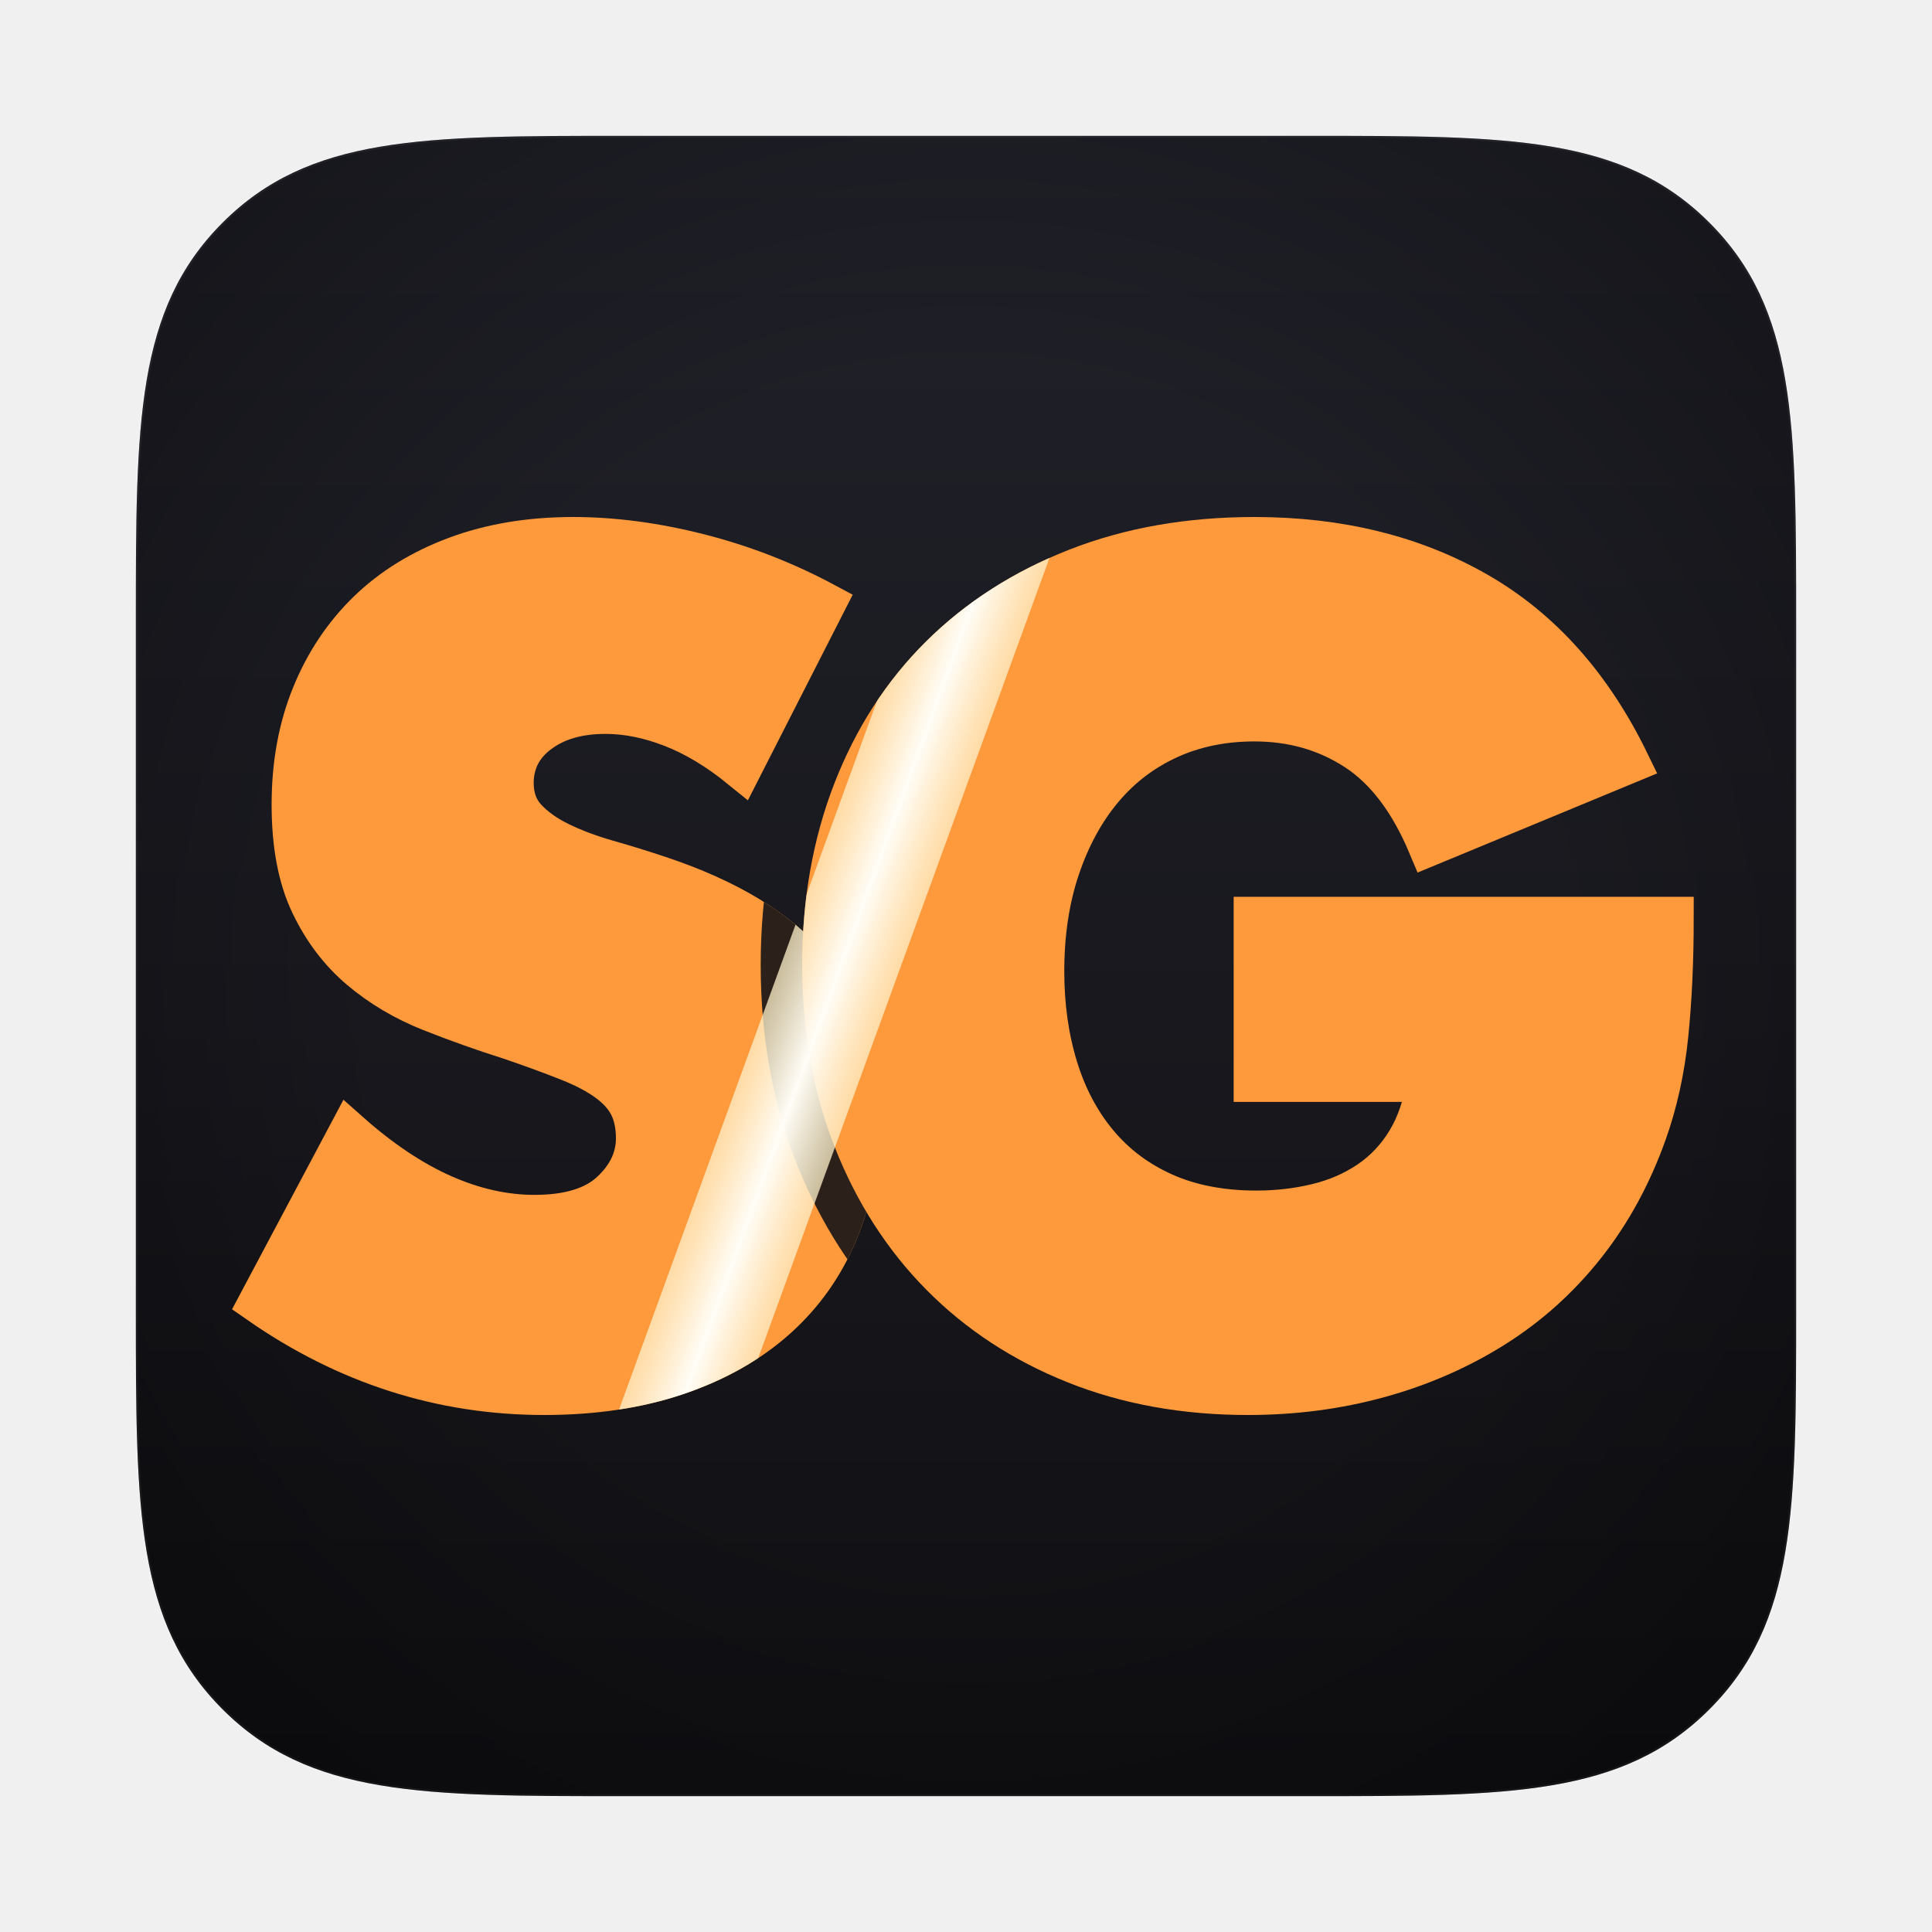
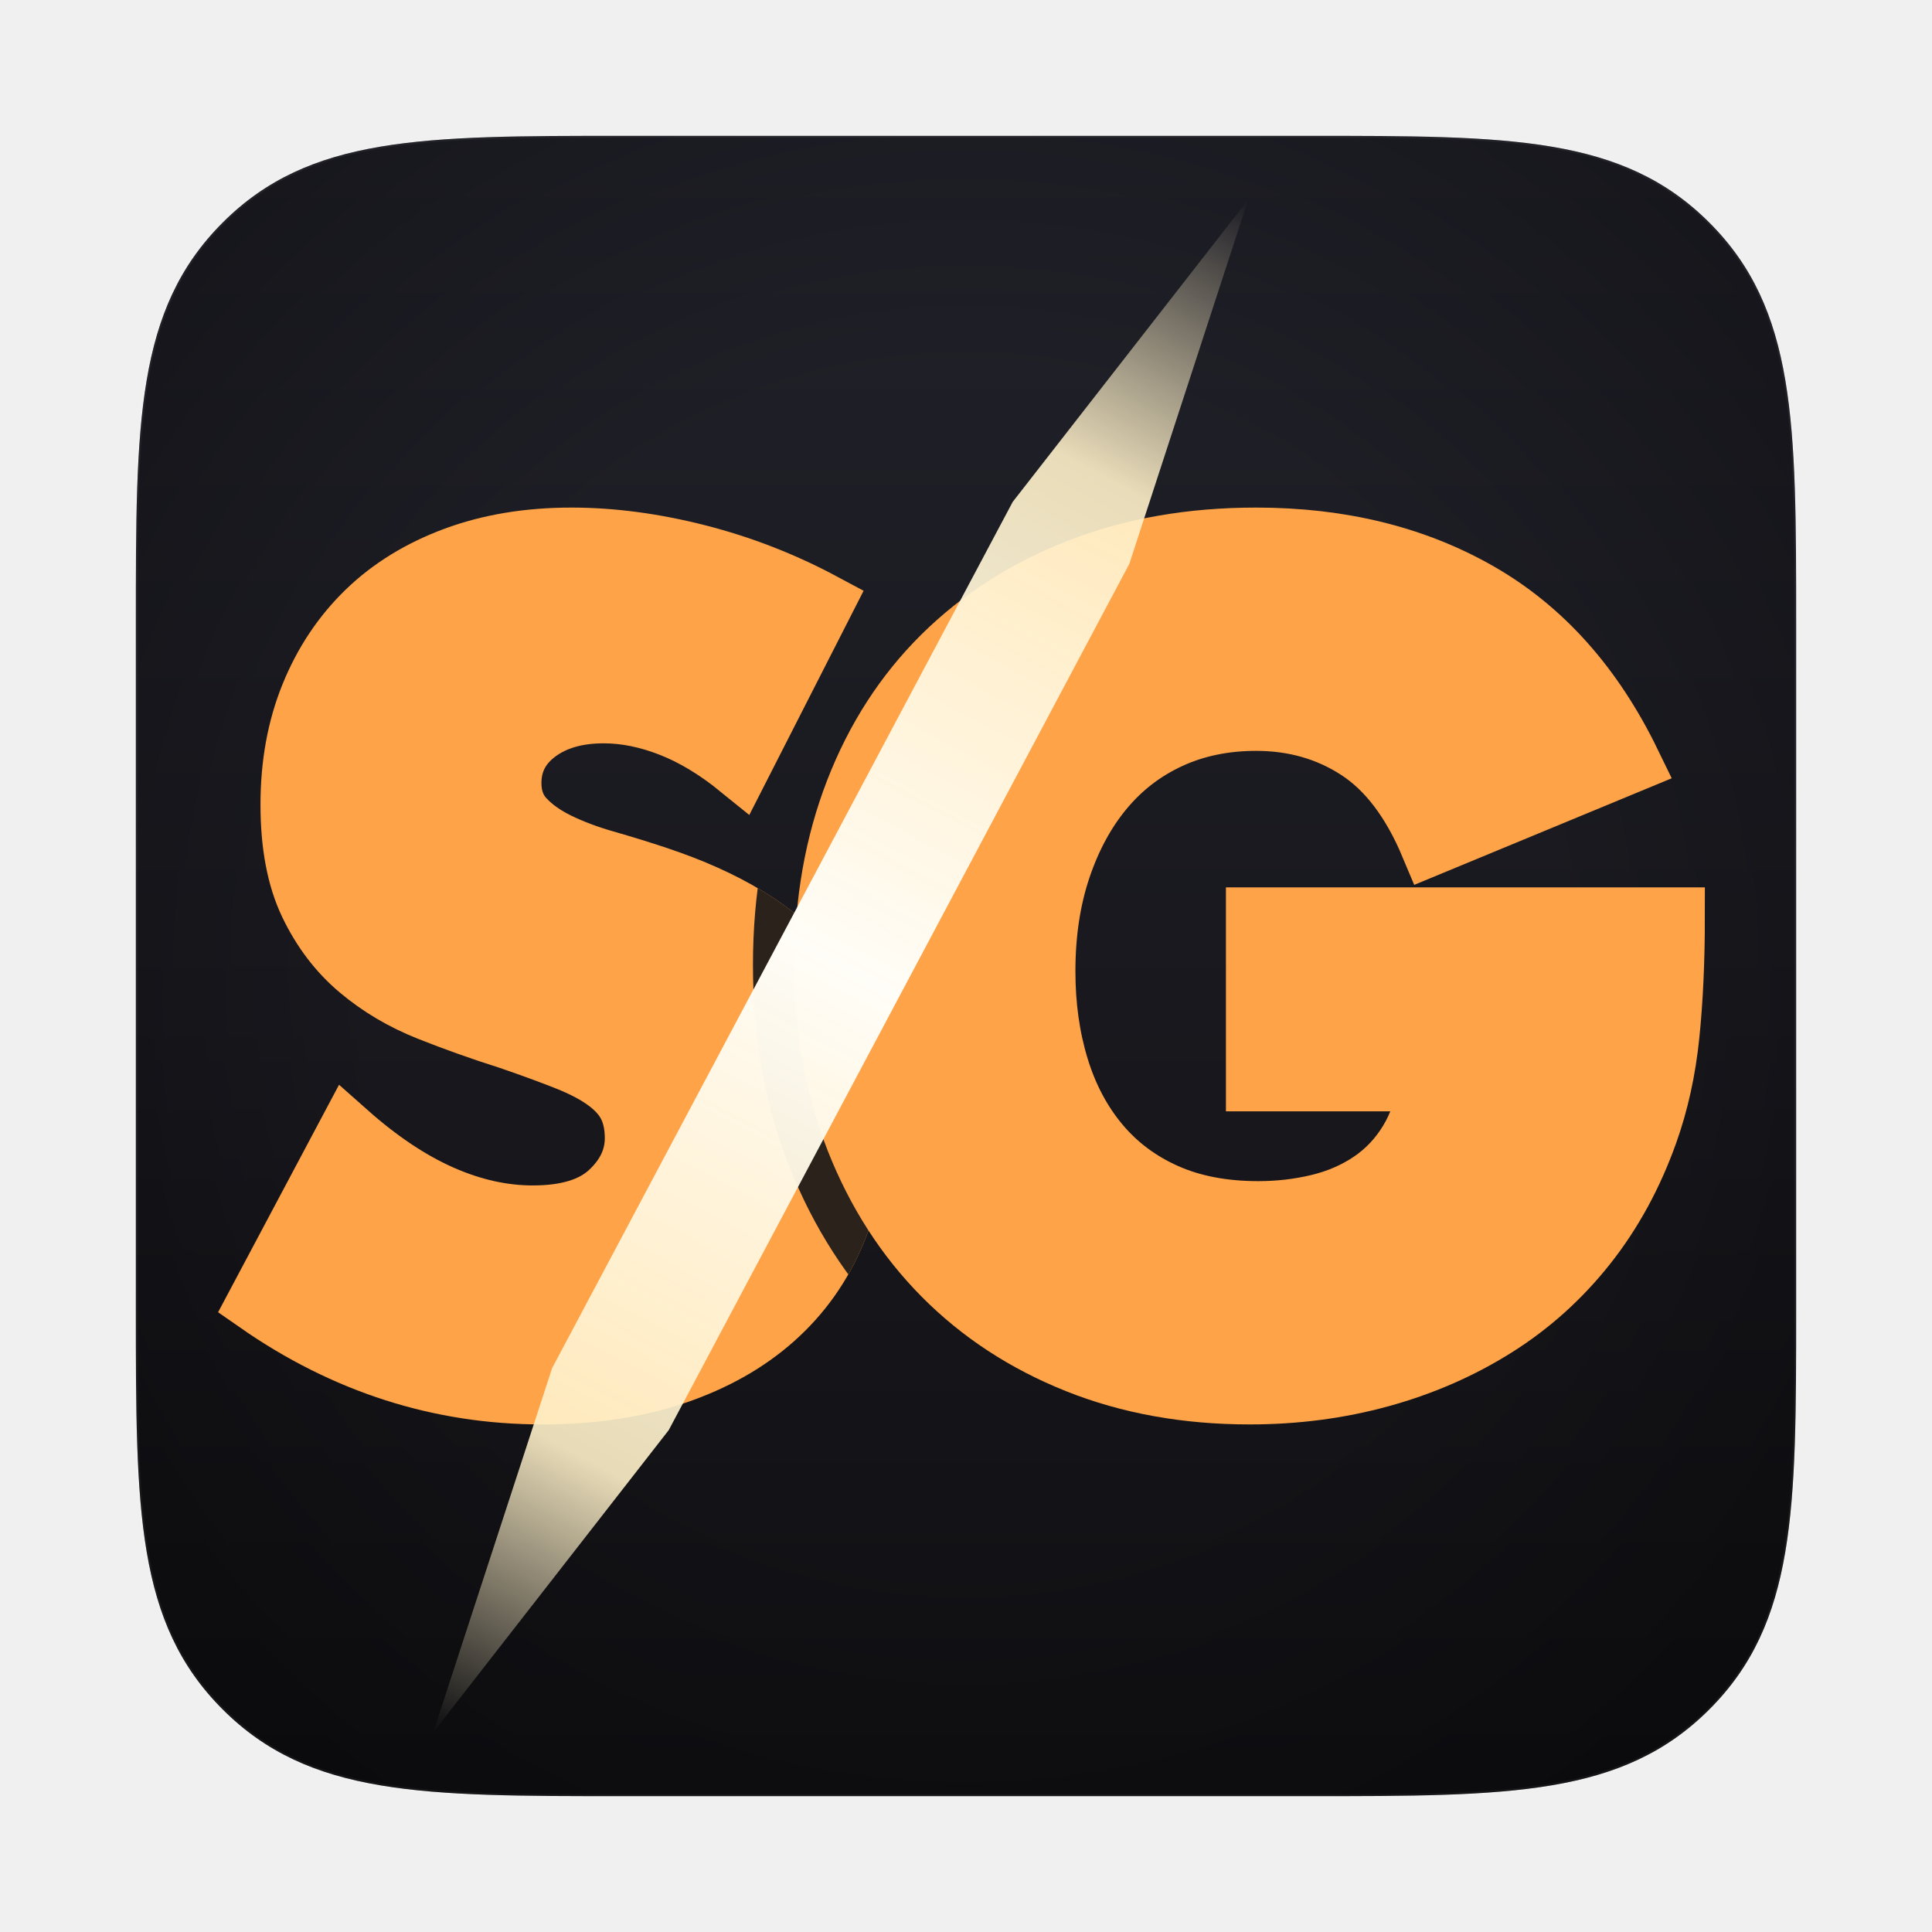
<svg xmlns="http://www.w3.org/2000/svg" viewBox="0 0 1024 1024" width="1024" height="1024">
  <defs>
    <linearGradient id="sg-tile" x1="0" y1="0" x2="0" y2="1">
      <stop offset="0" stop-color="#21212a" />
      <stop offset="1" stop-color="#101013" />
    </linearGradient>
    <radialGradient id="sg-vignette" cx="0.5" cy="0.5" r="0.72">
      <stop offset="0.5" stop-color="#000" stop-opacity="0" />
      <stop offset="1" stop-color="#000" stop-opacity="0.4" />
    </radialGradient>
-     <linearGradient id="sg-letters" x1="0" y1="738.0" x2="0" y2="286.0" gradientUnits="userSpaceOnUse">
-       <stop offset="0.00" stop-color="#ff5a1a" />
+     <linearGradient id="sg-letters" x1="0" y1="743.0" x2="0" y2="281.0" gradientUnits="userSpaceOnUse">
+       <stop offset="0.00" stop-color="#f24b0e" />
      <stop offset="0.55" stop-color="#ff6f2e" />
-       <stop offset="1.00" stop-color="#ff9a3c" />
+       <stop offset="1.00" stop-color="#ffa348" />
    </linearGradient>
-     <linearGradient id="sg-beam" x1="0" y1="0" x2="1" y2="0">
-       <stop offset="0" stop-color="#fff1c9" stop-opacity="0.75" />
+     <linearGradient id="sg-beam" x1="0" y1="52.0" x2="0" y2="972.0" gradientUnits="userSpaceOnUse">
+       <stop offset="0" stop-color="#fff1c9" stop-opacity="0" />
+       <stop offset="0.18" stop-color="#fff1c9" stop-opacity="0.9" />
      <stop offset="0.5" stop-color="#fffdf7" />
-       <stop offset="1" stop-color="#fff1c9" stop-opacity="0.75" />
+       <stop offset="0.82" stop-color="#fff1c9" stop-opacity="0.9" />
+       <stop offset="1" stop-color="#fff1c9" stop-opacity="0" />
    </linearGradient>
-     <mask id="sg-letters-mask">
-       <path d="M493 -561Q461 -587 429 -599.5Q397 -612 367 -612Q329 -612 305 -594Q281 -576 281 -547Q281 -527 293 -514Q305 -501 324.5 -491.5Q344 -482 368.5 -475Q393 -468 417 -460Q513 -428 557.5 -374.5Q602 -321 602 -235Q602 -177 582.5 -130Q563 -83 525.5 -49.5Q488 -16 433.5 2.5Q379 21 310 21Q167 21 45 -64L129 -222Q173 -183 216 -164Q259 -145 301 -145Q349 -145 372.5 -167Q396 -189 396 -217Q396 -234 390 -246.5Q384 -259 370 -269.5Q356 -280 333.5 -289Q311 -298 279 -309Q241 -321 204.5 -335.5Q168 -350 139.5 -374Q111 -398 93.5 -434.5Q76 -471 76 -527Q76 -583 94.5 -628.5Q113 -674 146.5 -706.5Q180 -739 228.5 -757Q277 -775 337 -775Q393 -775 454 -759.5Q515 -744 571 -714Z" transform="translate(111.62 727.00) scale(0.57029)" fill="#fff" stroke="#fff" stroke-width="38.577" stroke-linejoin="miter" />
-       <path d="M446 -422L835 -422Q835 -362 830 -313Q825 -264 810 -222Q789 -163 753 -117.5Q717 -72 668.5 -41.5Q620 -11 562 5Q504 21 440 21Q352 21 279.5 -8Q207 -37 155 -89.5Q103 -142 74 -215.5Q45 -289 45 -378Q45 -466 73.5 -539.5Q102 -613 154.5 -665Q207 -717 281 -746Q355 -775 446 -775Q564 -775 653 -724Q742 -673 794 -566L608 -489Q582 -551 540.5 -578Q499 -605 446 -605Q402 -605 366 -588.5Q330 -572 304.5 -541.5Q279 -511 264.5 -468Q250 -425 250 -372Q250 -324 262.5 -283Q275 -242 300 -212Q325 -182 362 -165.5Q399 -149 448 -149Q477 -149 504 -155.5Q531 -162 552.5 -176.5Q574 -191 588 -214Q602 -237 607 -270L446 -270Z" transform="translate(410.52 727.00) scale(0.57029)" fill="#fff" stroke="#fff" stroke-width="38.577" stroke-linejoin="miter" />
-     </mask>
    <mask id="sg-s-mask">
-       <path d="M493 -561Q461 -587 429 -599.5Q397 -612 367 -612Q329 -612 305 -594Q281 -576 281 -547Q281 -527 293 -514Q305 -501 324.5 -491.5Q344 -482 368.5 -475Q393 -468 417 -460Q513 -428 557.5 -374.5Q602 -321 602 -235Q602 -177 582.5 -130Q563 -83 525.5 -49.5Q488 -16 433.5 2.5Q379 21 310 21Q167 21 45 -64L129 -222Q173 -183 216 -164Q259 -145 301 -145Q349 -145 372.5 -167Q396 -189 396 -217Q396 -234 390 -246.5Q384 -259 370 -269.5Q356 -280 333.5 -289Q311 -298 279 -309Q241 -321 204.5 -335.5Q168 -350 139.5 -374Q111 -398 93.5 -434.5Q76 -471 76 -527Q76 -583 94.5 -628.5Q113 -674 146.5 -706.5Q180 -739 228.5 -757Q277 -775 337 -775Q393 -775 454 -759.5Q515 -744 571 -714Z" transform="translate(111.62 727.00) scale(0.57029)" fill="#fff" stroke="#fff" stroke-width="38.577" stroke-linejoin="miter" />
+       <path d="M493 -561Q461 -587 429 -599.5Q397 -612 367 -612Q329 -612 305 -594Q281 -576 281 -547Q281 -527 293 -514Q305 -501 324.5 -491.5Q344 -482 368.5 -475Q393 -468 417 -460Q513 -428 557.5 -374.5Q602 -321 602 -235Q602 -177 582.5 -130Q563 -83 525.5 -49.5Q488 -16 433.5 2.5Q379 21 310 21Q167 21 45 -64L129 -222Q173 -183 216 -164Q259 -145 301 -145Q349 -145 372.5 -167Q396 -189 396 -217Q396 -234 390 -246.5Q384 -259 370 -269.5Q356 -280 333.5 -289Q311 -298 279 -309Q241 -321 204.5 -335.5Q168 -350 139.5 -374Q111 -398 93.5 -434.5Q76 -471 76 -527Q76 -583 94.5 -628.5Q113 -674 146.5 -706.5Q180 -739 228.5 -757Q277 -775 337 -775Q393 -775 454 -759.5Q515 -744 571 -714Z" transform="translate(110.72 727.00) scale(0.57029)" fill="#fff" stroke="#fff" stroke-width="56.112" stroke-linejoin="miter" />
    </mask>
    <clipPath id="sg-tile-clip">
      <path d="M330 72H694C800 72 860 72 906 118C952 164 952 224 952 330V694C952 800 952 860 906 906C860 952 800 952 694 952H330C224 952 164 952 118 906C72 860 72 800 72 694V330C72 224 72 164 118 118C164 72 224 72 330 72Z" />
    </clipPath>
    <filter id="sg-glow" x="-20%" y="-20%" width="140%" height="140%">
      <feGaussianBlur stdDeviation="0" />
    </filter>
-     <filter id="sg-beam-glow" x="-100%" y="-20%" width="300%" height="140%">
-       <feGaussianBlur stdDeviation="16" />
-     </filter>
  </defs>
  <g transform="translate(512 512) scale(1) translate(-512 -512)">
    <path d="M330 72H694C800 72 860 72 906 118C952 164 952 224 952 330V694C952 800 952 860 906 906C860 952 800 952 694 952H330C224 952 164 952 118 906C72 860 72 800 72 694V330C72 224 72 164 118 118C164 72 224 72 330 72Z" fill="url(#sg-tile)" />
    <path d="M330 72H694C800 72 860 72 906 118C952 164 952 224 952 330V694C952 800 952 860 906 906C860 952 800 952 694 952H330C224 952 164 952 118 906C72 860 72 800 72 694V330C72 224 72 164 118 118C164 72 224 72 330 72Z" fill="url(#sg-vignette)" />
    <g clip-path="url(#sg-tile-clip)">
-       <path d="M493 -561Q461 -587 429 -599.5Q397 -612 367 -612Q329 -612 305 -594Q281 -576 281 -547Q281 -527 293 -514Q305 -501 324.5 -491.5Q344 -482 368.5 -475Q393 -468 417 -460Q513 -428 557.5 -374.5Q602 -321 602 -235Q602 -177 582.5 -130Q563 -83 525.5 -49.5Q488 -16 433.5 2.5Q379 21 310 21Q167 21 45 -64L129 -222Q173 -183 216 -164Q259 -145 301 -145Q349 -145 372.5 -167Q396 -189 396 -217Q396 -234 390 -246.5Q384 -259 370 -269.5Q356 -280 333.5 -289Q311 -298 279 -309Q241 -321 204.5 -335.5Q168 -350 139.5 -374Q111 -398 93.5 -434.5Q76 -471 76 -527Q76 -583 94.5 -628.5Q113 -674 146.5 -706.5Q180 -739 228.5 -757Q277 -775 337 -775Q393 -775 454 -759.5Q515 -744 571 -714Z" transform="translate(111.62 727.00) scale(0.57029)" fill="url(#sg-letters)" stroke="url(#sg-letters)" stroke-width="38.577" stroke-linejoin="miter" />
+       <path d="M493 -561Q461 -587 429 -599.5Q397 -612 367 -612Q329 -612 305 -594Q281 -576 281 -547Q281 -527 293 -514Q305 -501 324.5 -491.5Q344 -482 368.5 -475Q393 -468 417 -460Q513 -428 557.5 -374.5Q602 -321 602 -235Q602 -177 582.5 -130Q563 -83 525.5 -49.5Q488 -16 433.5 2.5Q379 21 310 21Q167 21 45 -64L129 -222Q173 -183 216 -164Q259 -145 301 -145Q349 -145 372.5 -167Q396 -189 396 -217Q396 -234 390 -246.5Q384 -259 370 -269.5Q356 -280 333.5 -289Q311 -298 279 -309Q241 -321 204.5 -335.5Q168 -350 139.5 -374Q111 -398 93.5 -434.5Q76 -471 76 -527Q76 -583 94.5 -628.5Q113 -674 146.5 -706.5Q180 -739 228.5 -757Q277 -775 337 -775Q393 -775 454 -759.5Q515 -744 571 -714Z" transform="translate(110.72 727.00) scale(0.57029)" fill="url(#sg-letters)" stroke="url(#sg-letters)" stroke-width="56.112" stroke-linejoin="miter" />
      <g mask="url(#sg-s-mask)">
-         <path d="M446 -422L835 -422Q835 -362 830 -313Q825 -264 810 -222Q789 -163 753 -117.5Q717 -72 668.5 -41.5Q620 -11 562 5Q504 21 440 21Q352 21 279.5 -8Q207 -37 155 -89.5Q103 -142 74 -215.5Q45 -289 45 -378Q45 -466 73.5 -539.5Q102 -613 154.5 -665Q207 -717 281 -746Q355 -775 446 -775Q564 -775 653 -724Q742 -673 794 -566L608 -489Q582 -551 540.5 -578Q499 -605 446 -605Q402 -605 366 -588.5Q330 -572 304.5 -541.5Q279 -511 264.5 -468Q250 -425 250 -372Q250 -324 262.5 -283Q275 -242 300 -212Q325 -182 362 -165.5Q399 -149 448 -149Q477 -149 504 -155.5Q531 -162 552.5 -176.5Q574 -191 588 -214Q602 -237 607 -270L446 -270Z" transform="translate(410.52 727.00) scale(0.57029)" fill="#141416" stroke="#141416" stroke-width="115.730" stroke-linejoin="miter" opacity="0.9" />
+         <path d="M446 -422L835 -422Q835 -362 830 -313Q825 -264 810 -222Q789 -163 753 -117.5Q717 -72 668.5 -41.5Q620 -11 562 5Q504 21 440 21Q352 21 279.5 -8Q207 -37 155 -89.5Q103 -142 74 -215.5Q45 -289 45 -378Q45 -466 73.5 -539.5Q102 -613 154.5 -665Q207 -717 281 -746Q355 -775 446 -775Q564 -775 653 -724Q742 -673 794 -566L608 -489Q582 -551 540.5 -578Q499 -605 446 -605Q402 -605 366 -588.5Q330 -572 304.5 -541.5Q279 -511 264.5 -468Q250 -425 250 -372Q250 -324 262.5 -283Q275 -242 300 -212Q325 -182 362 -165.5Q399 -149 448 -149Q477 -149 504 -155.5Q531 -162 552.5 -176.5Q574 -191 588 -214Q602 -237 607 -270L446 -270Z" transform="translate(411.42 727.00) scale(0.57029)" fill="#141416" stroke="#141416" stroke-width="133.265" stroke-linejoin="miter" opacity="0.9" />
      </g>
-       <path d="M446 -422L835 -422Q835 -362 830 -313Q825 -264 810 -222Q789 -163 753 -117.5Q717 -72 668.5 -41.5Q620 -11 562 5Q504 21 440 21Q352 21 279.5 -8Q207 -37 155 -89.5Q103 -142 74 -215.5Q45 -289 45 -378Q45 -466 73.5 -539.5Q102 -613 154.5 -665Q207 -717 281 -746Q355 -775 446 -775Q564 -775 653 -724Q742 -673 794 -566L608 -489Q582 -551 540.5 -578Q499 -605 446 -605Q402 -605 366 -588.5Q330 -572 304.5 -541.5Q279 -511 264.5 -468Q250 -425 250 -372Q250 -324 262.5 -283Q275 -242 300 -212Q325 -182 362 -165.5Q399 -149 448 -149Q477 -149 504 -155.5Q531 -162 552.5 -176.5Q574 -191 588 -214Q602 -237 607 -270L446 -270Z" transform="translate(410.52 727.00) scale(0.57029)" fill="url(#sg-letters)" stroke="url(#sg-letters)" stroke-width="38.577" stroke-linejoin="miter" />
-       <g mask="url(#sg-letters-mask)">
-         <g transform="rotate(20 445.6 512)">
-           <rect x="415.6" y="-200" width="60.0" height="1424" fill="url(#sg-beam)" />
-         </g>
+       <path d="M446 -422L835 -422Q835 -362 830 -313Q825 -264 810 -222Q789 -163 753 -117.5Q717 -72 668.5 -41.5Q620 -11 562 5Q504 21 440 21Q352 21 279.5 -8Q207 -37 155 -89.5Q103 -142 74 -215.5Q45 -289 45 -378Q45 -466 73.5 -539.5Q102 -613 154.5 -665Q207 -717 281 -746Q355 -775 446 -775Q564 -775 653 -724Q742 -673 794 -566L608 -489Q582 -551 540.5 -578Q499 -605 446 -605Q402 -605 366 -588.5Q330 -572 304.5 -541.5Q279 -511 264.5 -468Q250 -425 250 -372Q250 -324 262.5 -283Q275 -242 300 -212Q325 -182 362 -165.5Q399 -149 448 -149Q477 -149 504 -155.5Q531 -162 552.5 -176.5Q574 -191 588 -214Q602 -237 607 -270L446 -270Z" transform="translate(411.42 727.00) scale(0.57029)" fill="url(#sg-letters)" stroke="url(#sg-letters)" stroke-width="56.112" stroke-linejoin="miter" />
+       <g transform="rotate(28 445.6 512)">
+         <path d="M445.6 52.0L480.6 252.0L480.6 772.0L445.6 972.0L410.6 772.0L410.6 252.0Z" fill="url(#sg-beam)" />
      </g>
    </g>
    <path d="M330 72H694C800 72 860 72 906 118C952 164 952 224 952 330V694C952 800 952 860 906 906C860 952 800 952 694 952H330C224 952 164 952 118 906C72 860 72 800 72 694V330C72 224 72 164 118 118C164 72 224 72 330 72Z" fill="none" stroke="#fff" stroke-opacity="0.05" stroke-width="2" />
  </g>
</svg>
